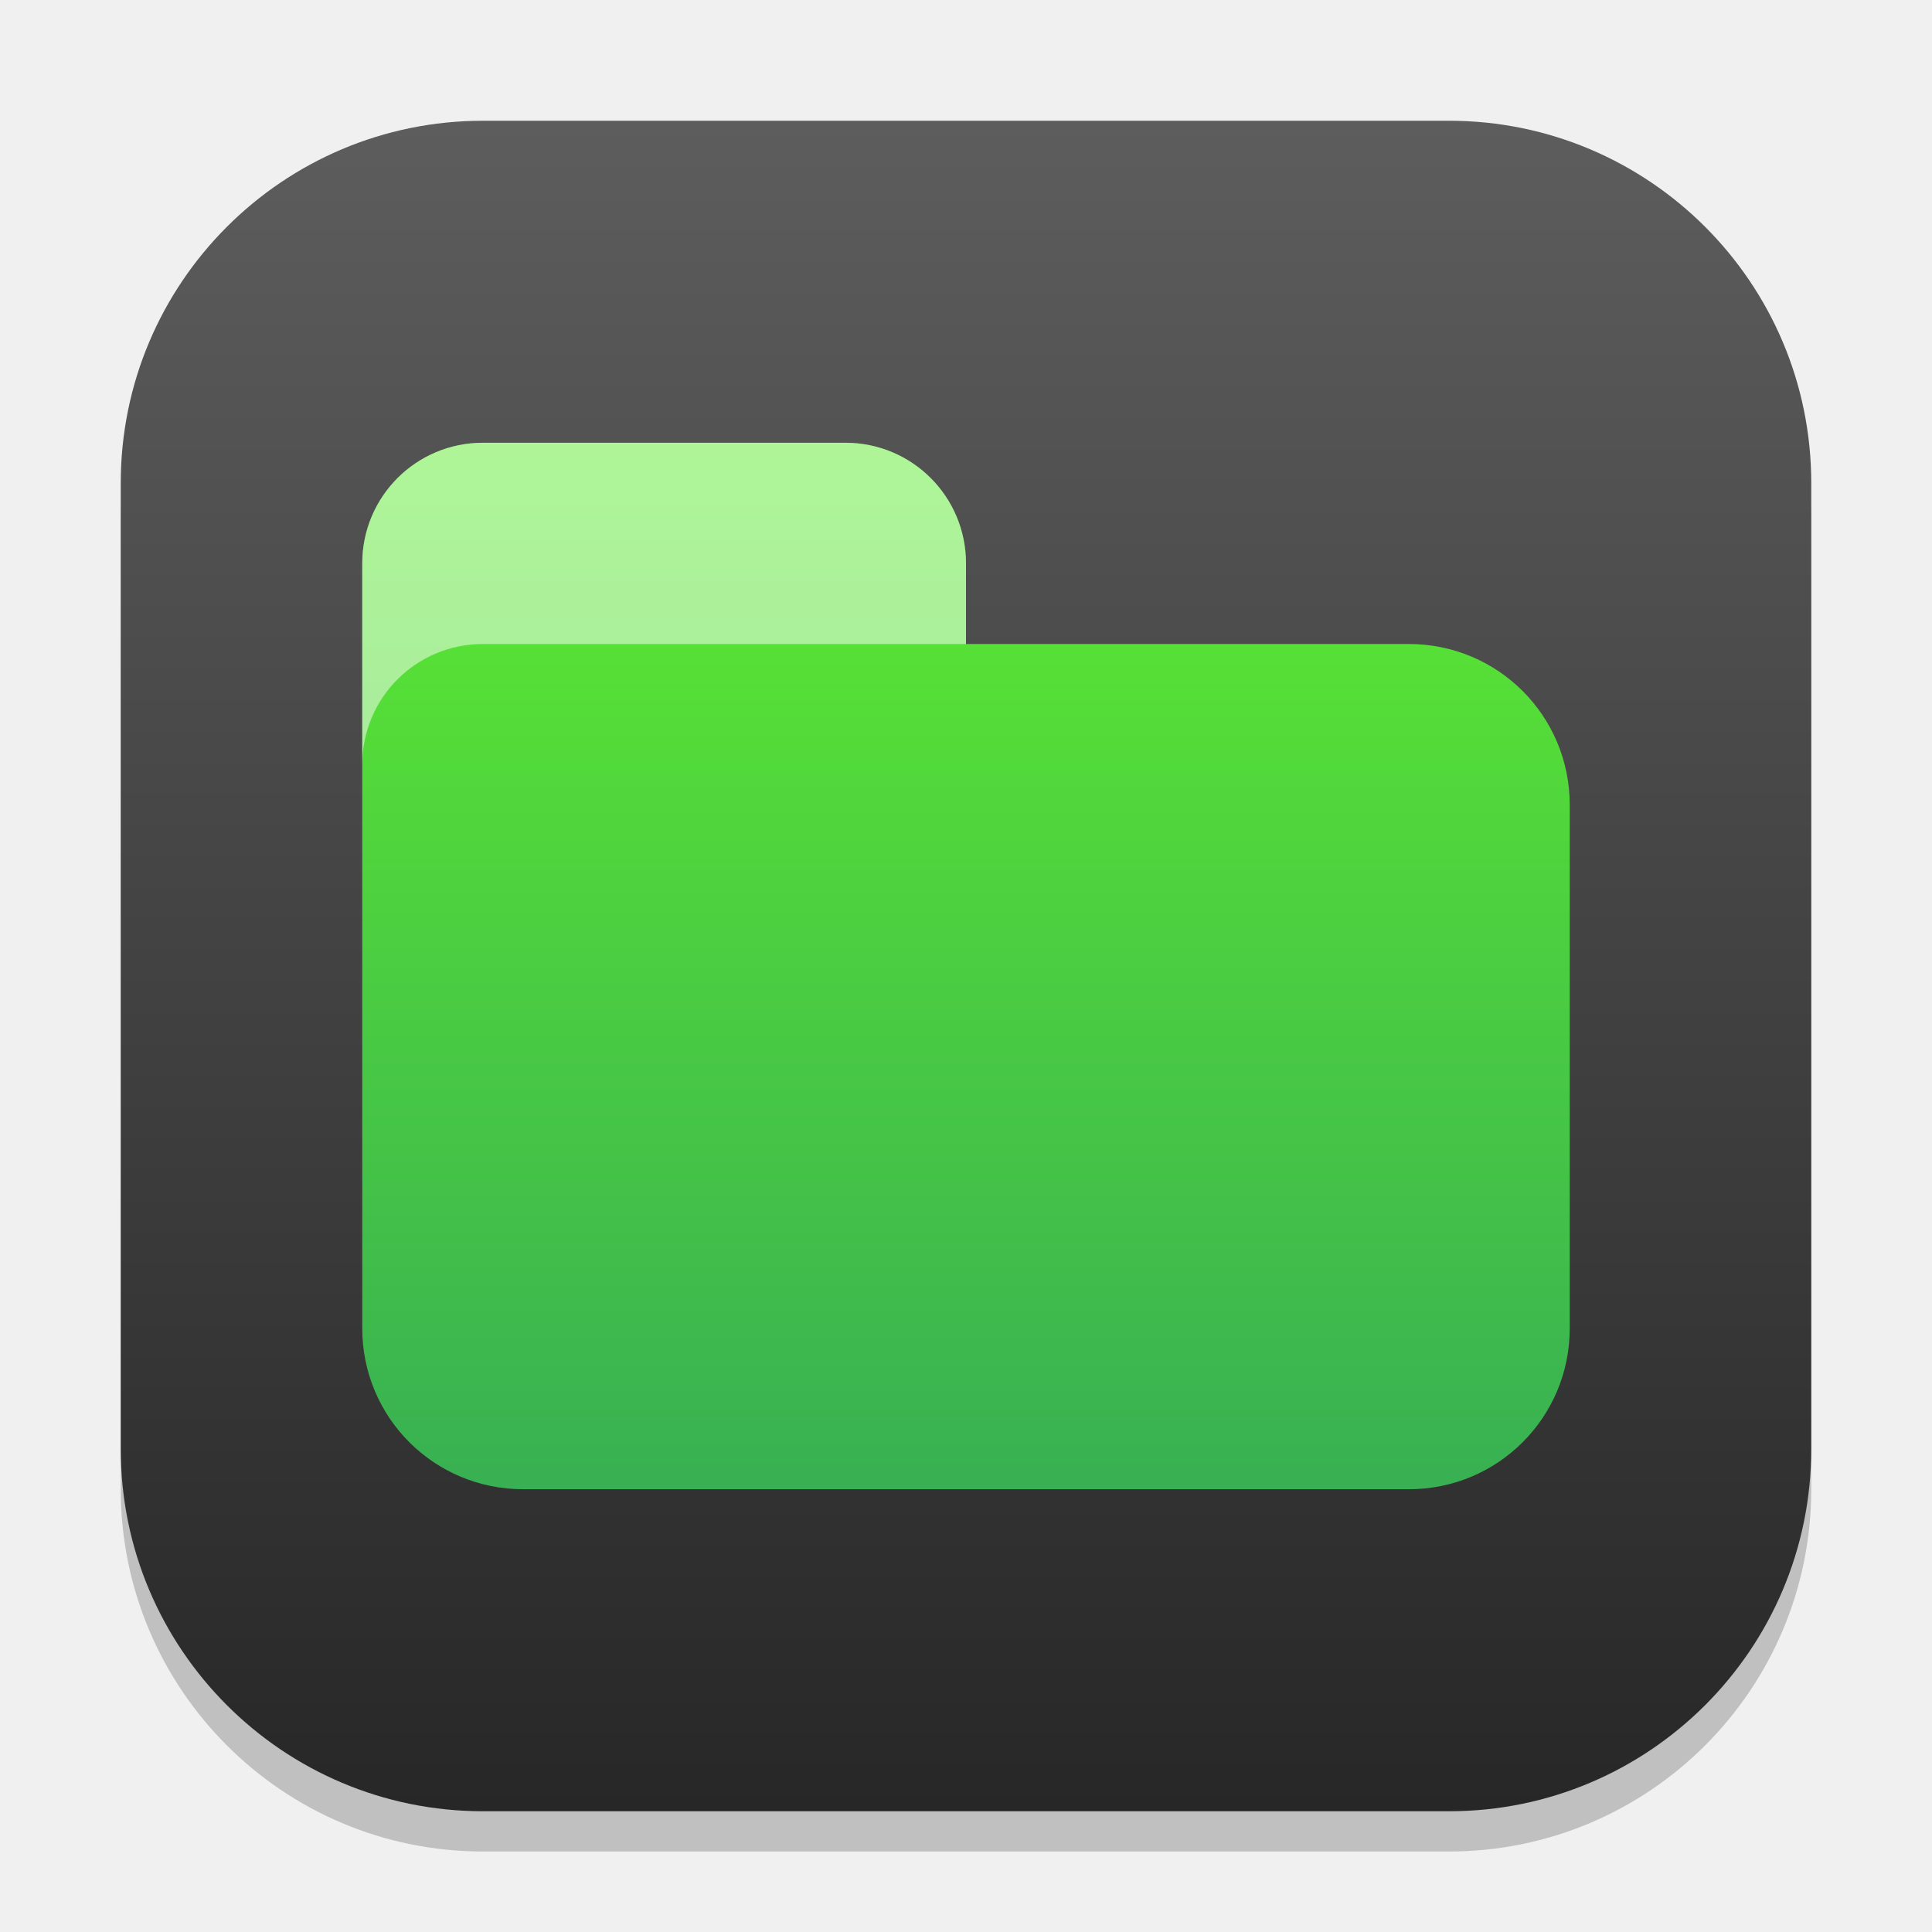
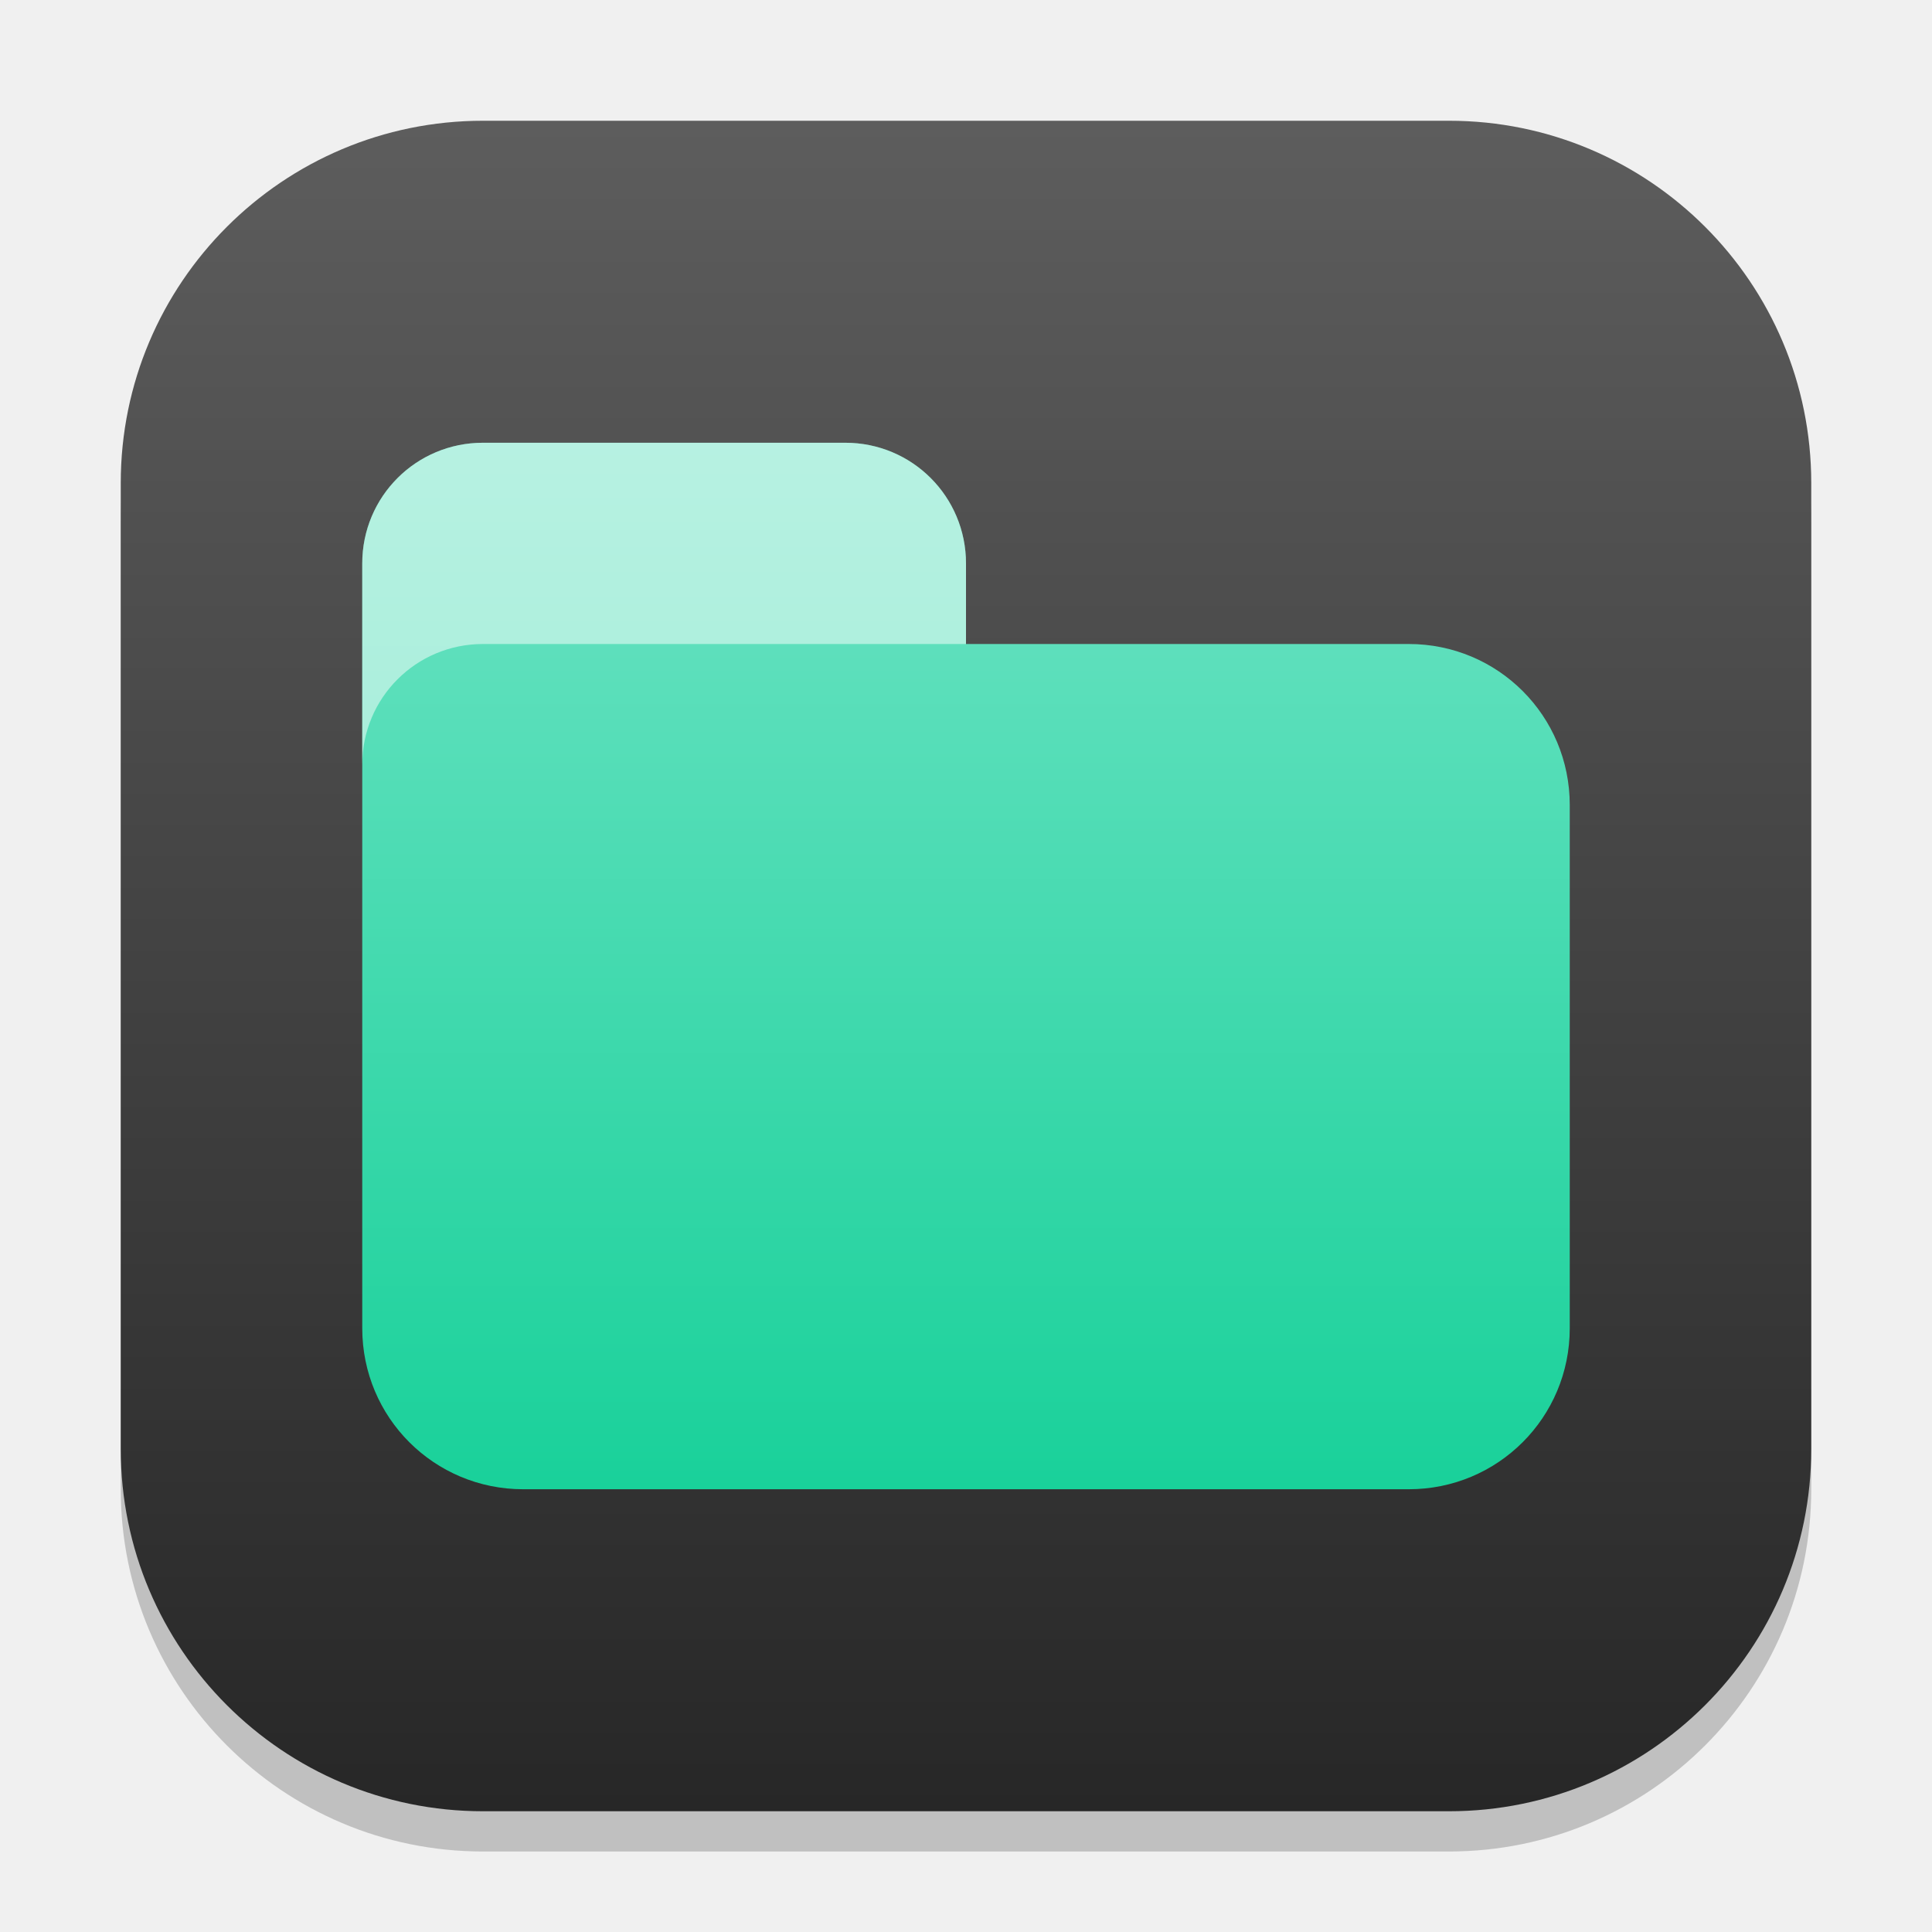
<svg xmlns="http://www.w3.org/2000/svg" xmlns:xlink="http://www.w3.org/1999/xlink" width="48" height="48" viewBox="0 0 48 48" version="1.1" id="svg1">
  <defs id="defs1">
    <linearGradient xlink:href="#4852" id="linearGradient4" x1="16" y1="30" x2="16" y2="2" gradientUnits="userSpaceOnUse" gradientTransform="scale(1.5)" />
    <linearGradient id="4852">
      <stop style="stop-color:#272727;stop-opacity:1;" offset="0" id="stop14555" />
      <stop style="stop-color:#5d5d5d;stop-opacity:1;" offset="1" id="stop14557" />
    </linearGradient>
    <linearGradient id="linearGradient3147">
-       <stop style="stop-color:#38b053;stop-opacity:1;" offset="0" id="stop3143" />
-       <stop style="stop-color:#5eeb2f;stop-opacity:1;" offset="1" id="stop3145" />
+       <stop style="stop-color:#19d19a;stop-opacity:1;" offset="0" id="stop3143" />
+       <stop style="stop-color:#6ee3c4;stop-opacity:1;" offset="1" id="stop3145" />
    </linearGradient>
-     <linearGradient xlink:href="#linearGradient3147" id="linearGradient3" x1="39" y1="37" x2="39" y2="11" gradientUnits="userSpaceOnUse" />
+     <linearGradient xlink:href="#linearGradient3147" id="linearGradient2" x1="39" y1="37" x2="39" y2="11" gradientUnits="userSpaceOnUse" />
  </defs>
  <rect style="opacity:0.2;fill:#000000;stroke-width:3.675" id="rect1" width="42" height="42" x="3" y="4" ry="9" />
  <rect style="fill:url(#linearGradient4);stroke-width:1.5" id="rect2" width="42" height="42" x="3" y="3" ry="9" />
-   <path id="rect954" style="fill:url(#linearGradient3);stroke-width:3;stroke-linecap:round;stroke-linejoin:round;fill-opacity:1" d="m 12,11 c -1.662,0 -3,1.338 -3,3 v 19 c 0,2.216 1.784,4 4,4 h 22 c 2.216,0 4,-1.784 4,-4 V 20 c 0,-2.216 -1.784,-4 -4,-4 H 24 v -2 c 0,-1.662 -1.338,-3 -3,-3 z" />
+   <path id="rect954" style="fill:url(#linearGradient2);stroke-width:3;stroke-linecap:round;stroke-linejoin:round;fill-opacity:1" d="m 12,11 c -1.662,0 -3,1.338 -3,3 v 19 c 0,2.216 1.784,4 4,4 h 22 c 2.216,0 4,-1.784 4,-4 V 20 c 0,-2.216 -1.784,-4 -4,-4 H 24 v -2 c 0,-1.662 -1.338,-3 -3,-3 z" />
  <path id="rect954-0" style="opacity:0.5;fill:#ffffff;stroke-width:3;stroke-linecap:round;stroke-linejoin:round" d="m 12,11 c -1.662,0 -3,1.338 -3,3 v 5 c 0,-1.662 1.338,-3 3,-3 h 1 5 6 v -2 c 0,-1.662 -1.338,-3 -3,-3 z" />
</svg>
